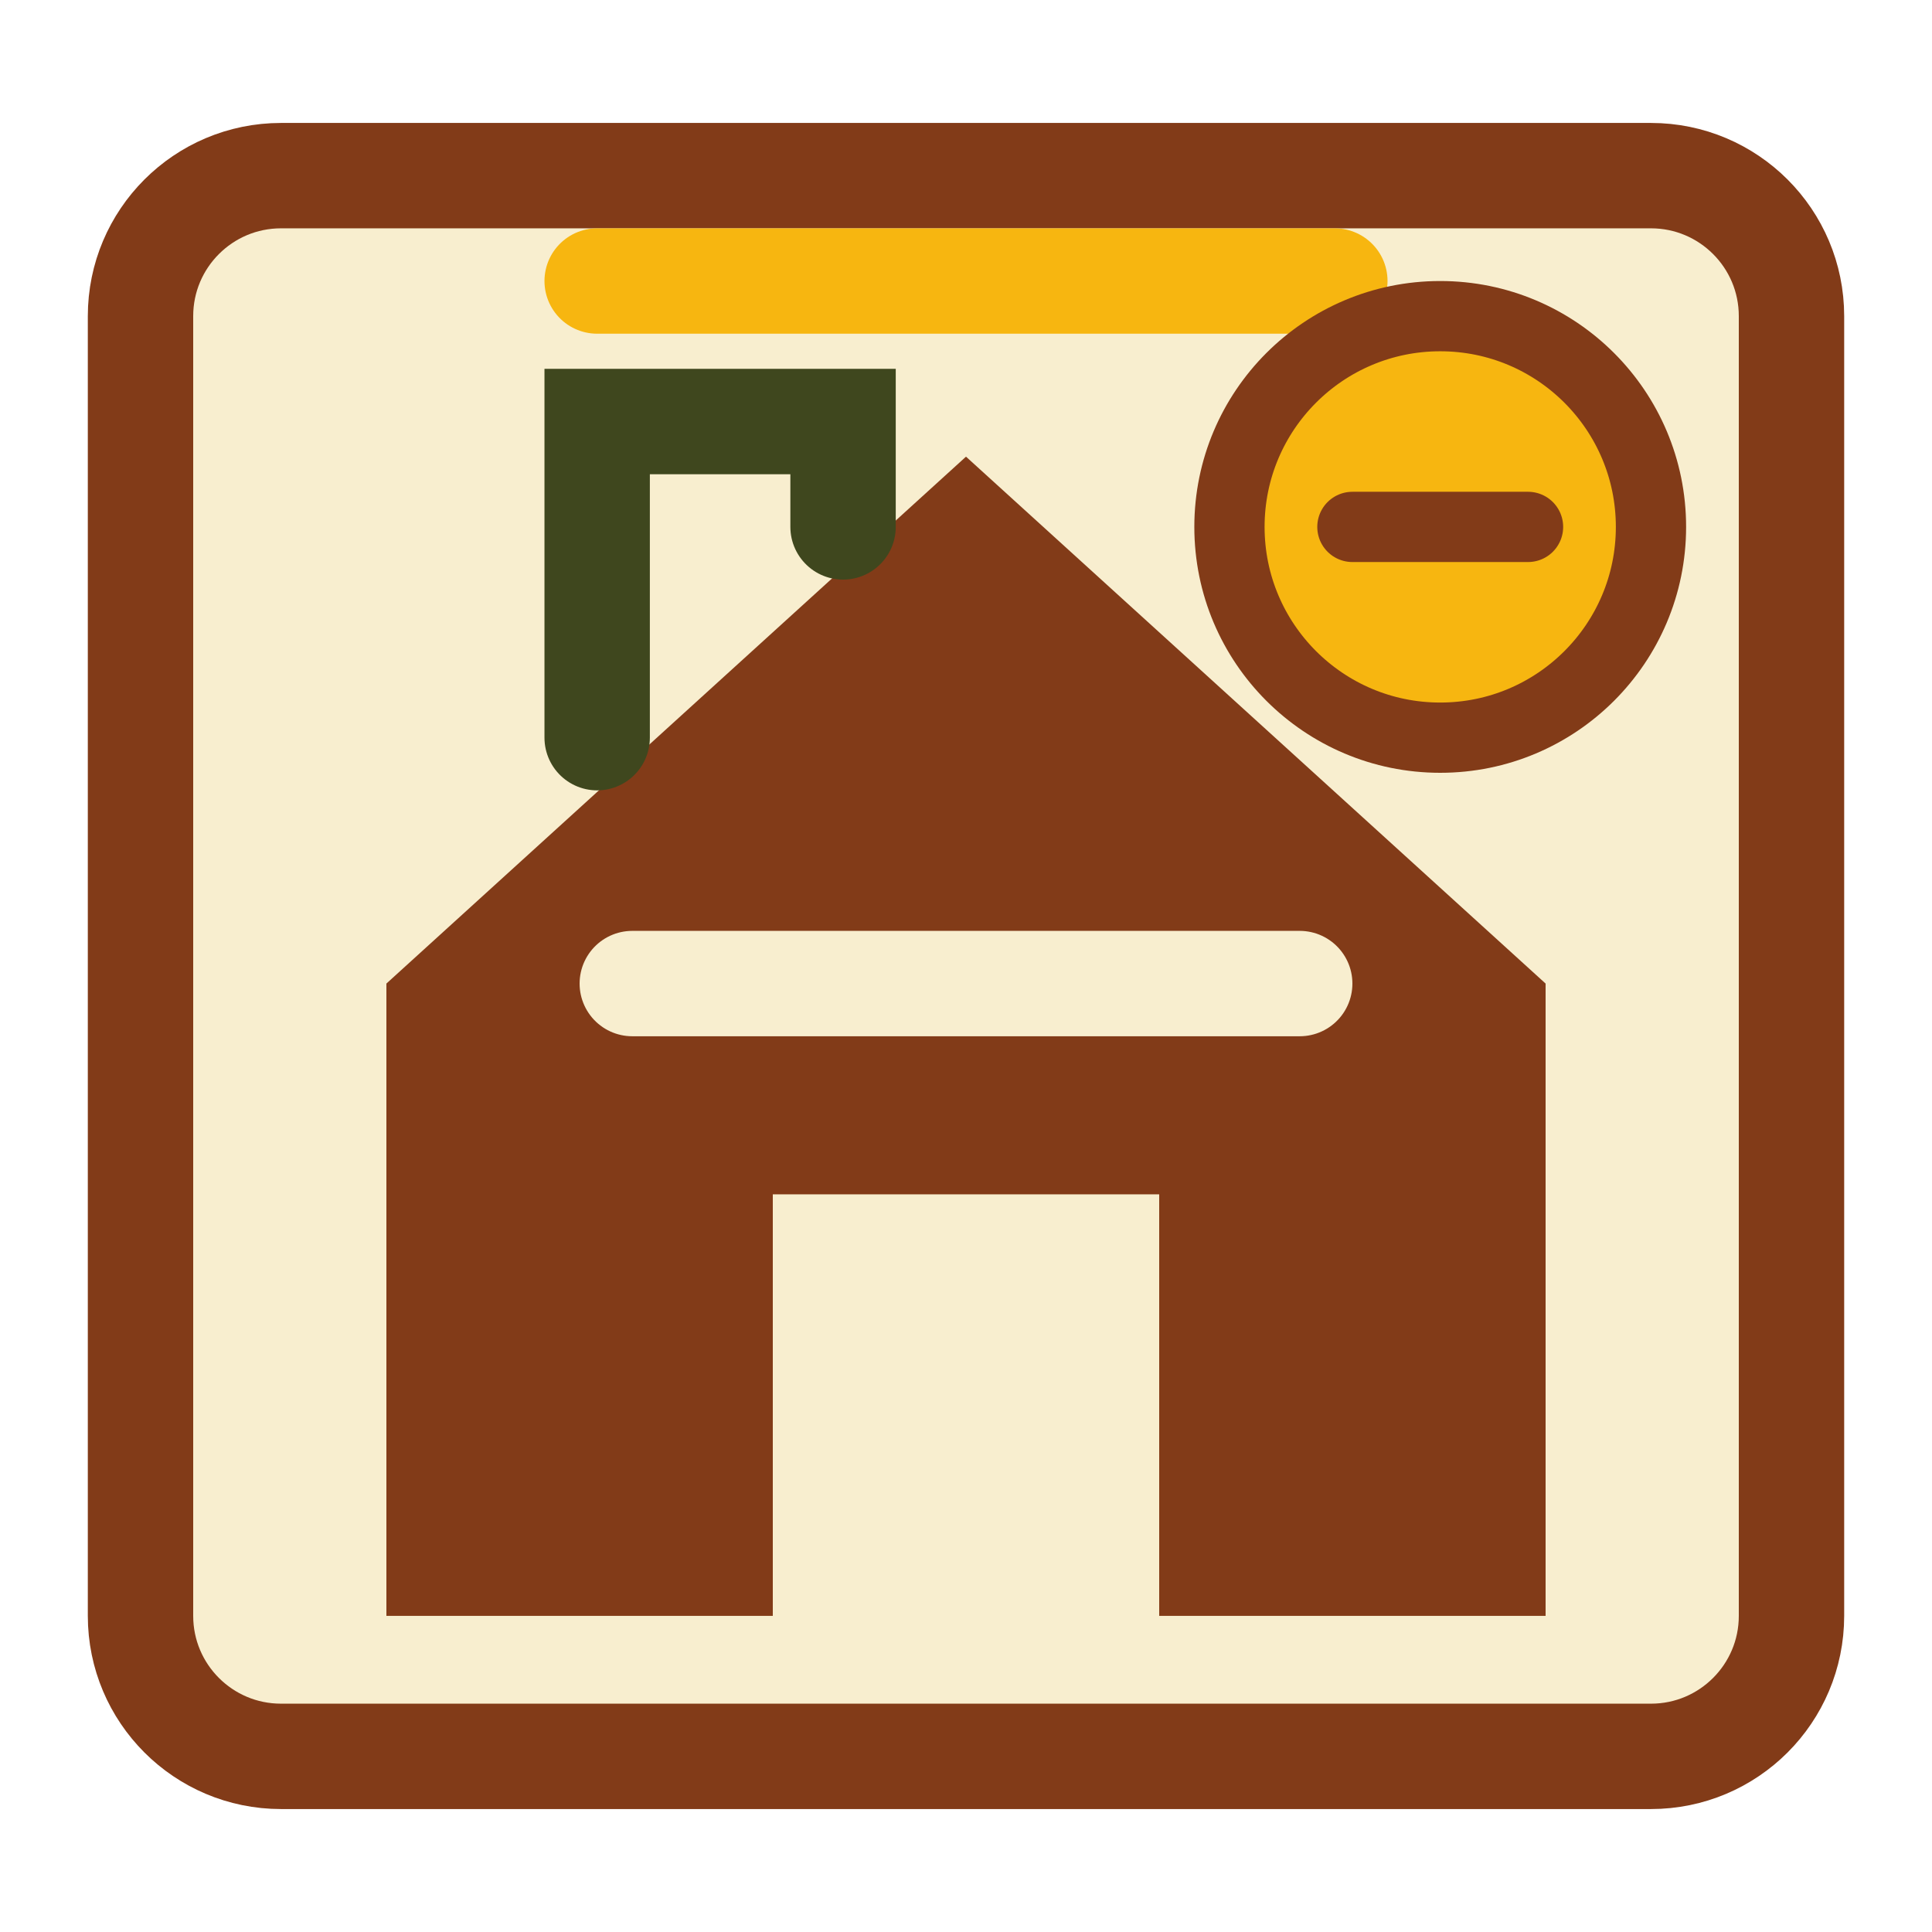
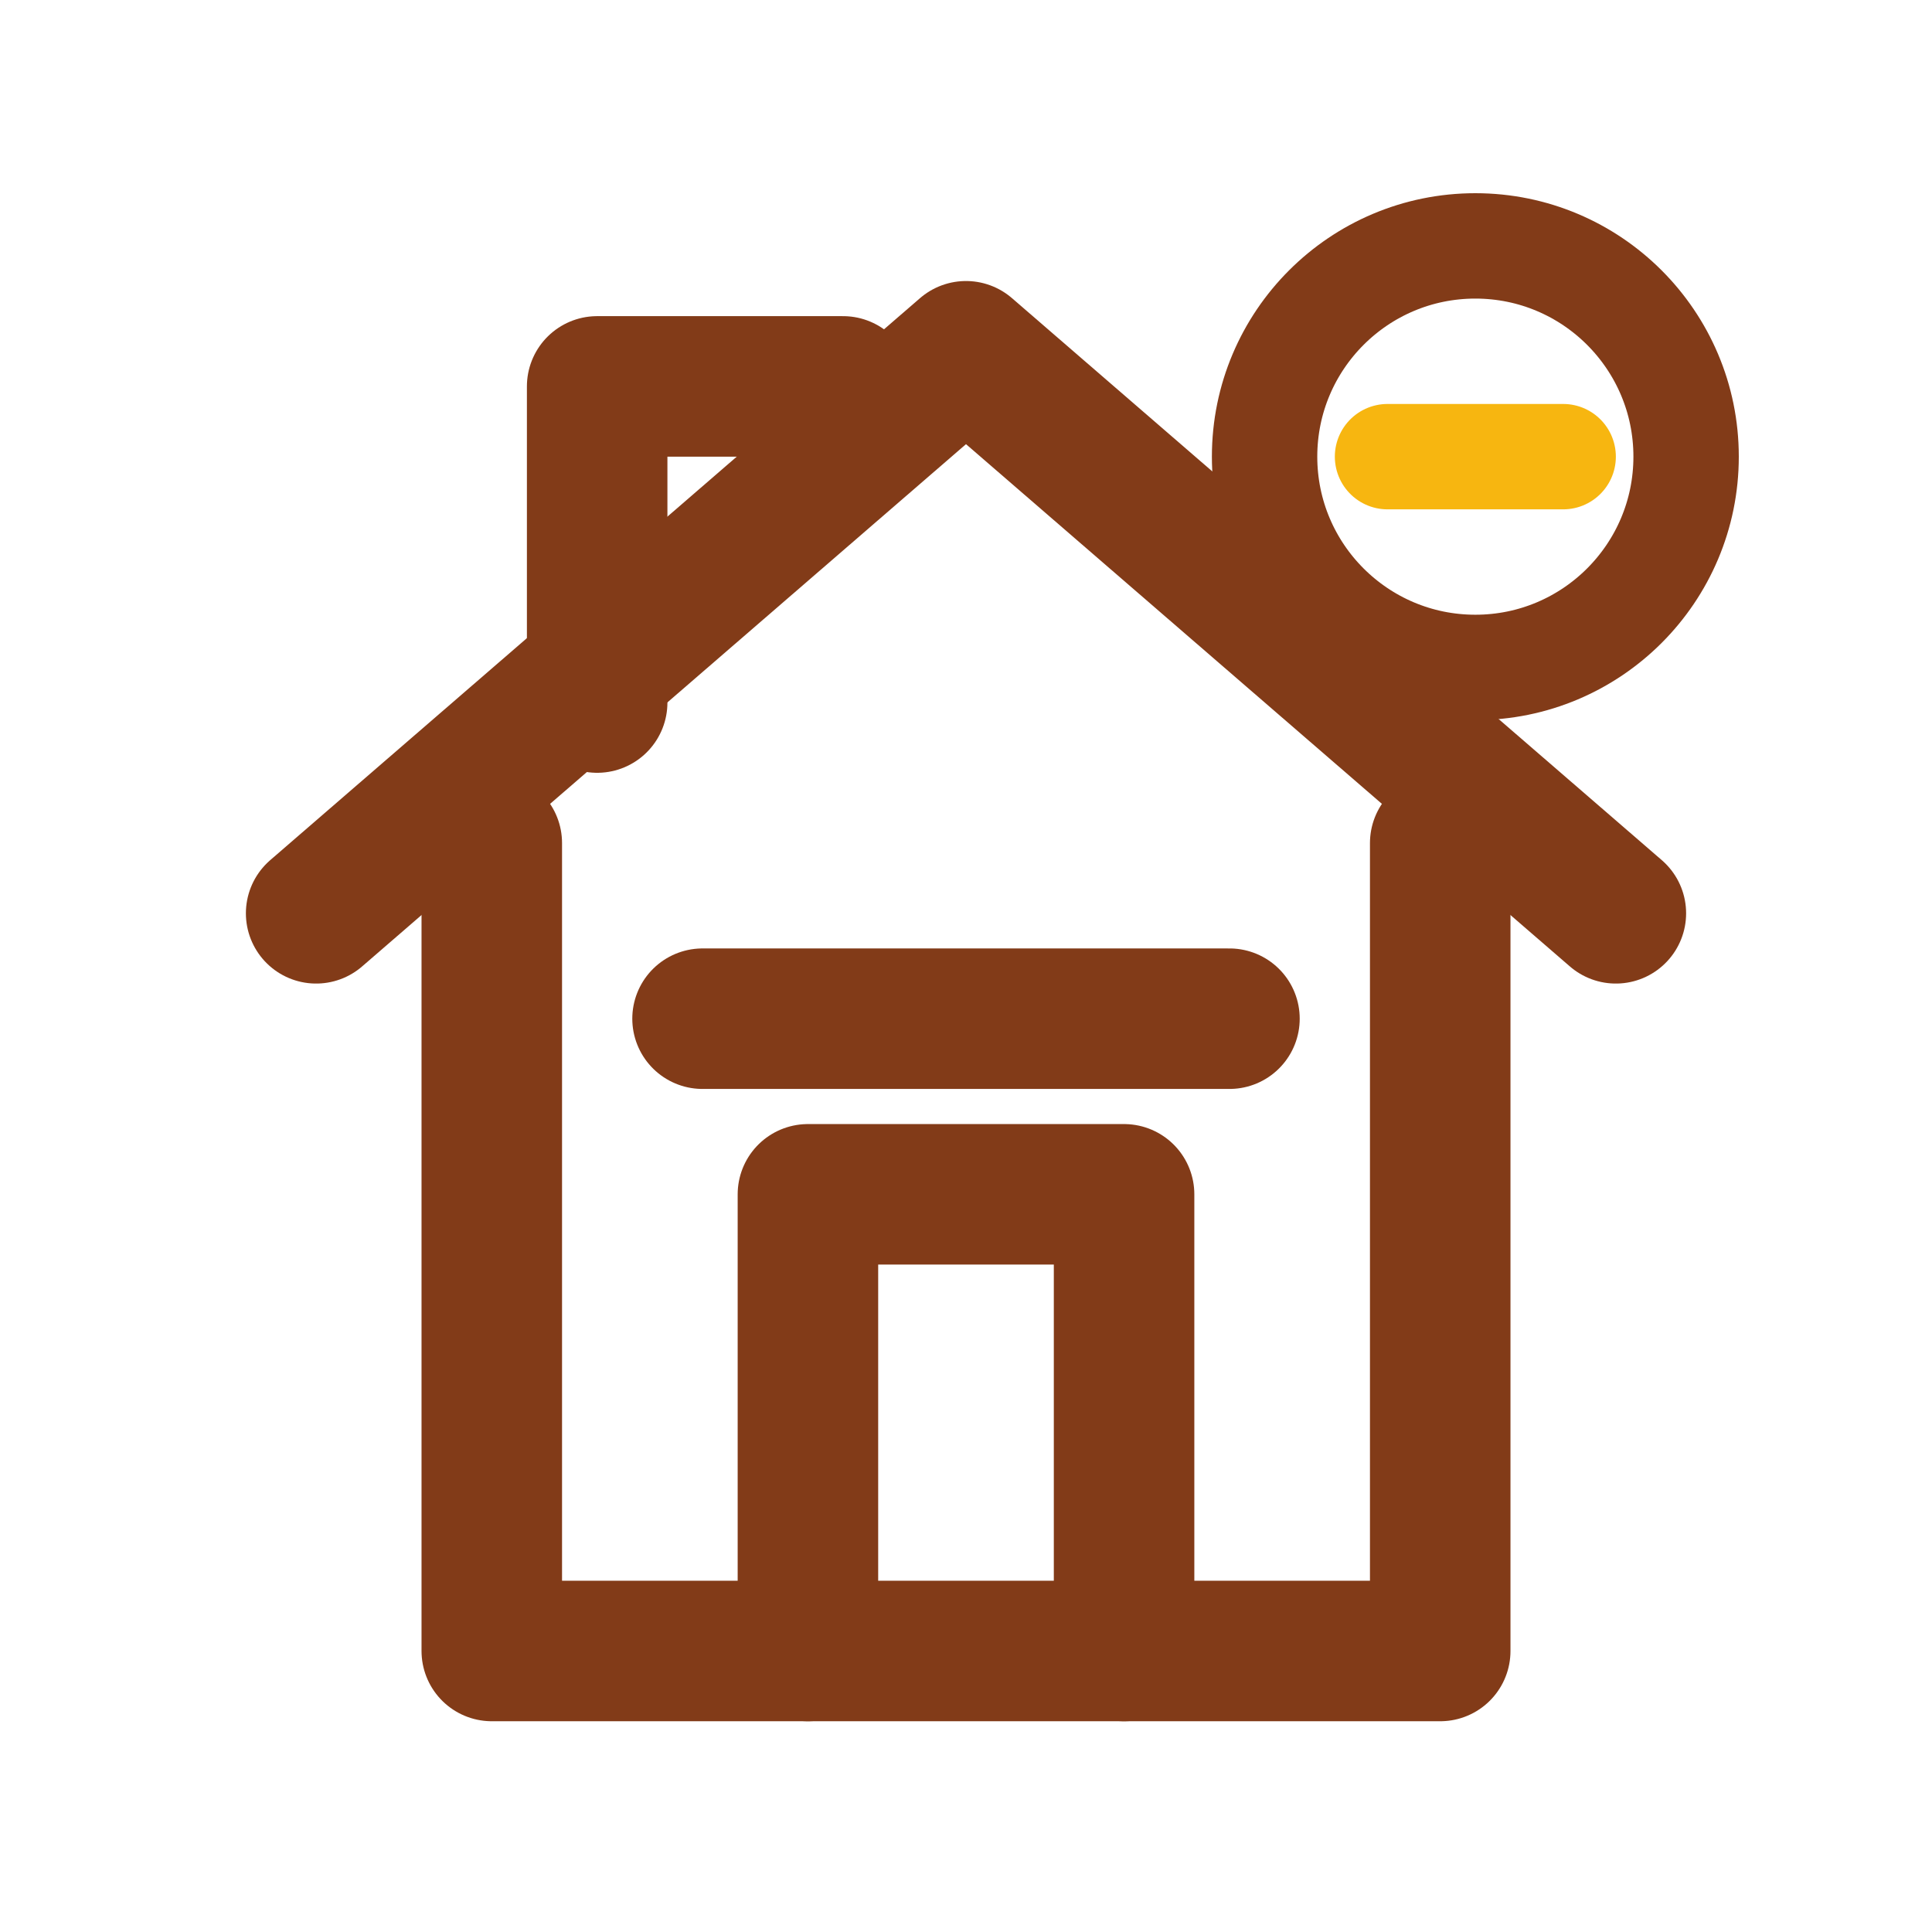
- <svg xmlns="http://www.w3.org/2000/svg" width="55" height="55" viewBox="0 0 55 55" fill="none">
-   <rect x="4" y="5" width="47" height="45" rx="4" fill="#F8EECF" stroke="#823B18" stroke-width="3" />
-   <path d="M11 28L27.5 13L44 28V46H33V34H22V46H11V28Z" fill="#823B18" />
-   <path d="M17 21V12H24V15" stroke="#3F471E" stroke-width="3" stroke-linecap="round" />
-   <path d="M18 28H37" stroke="#F8EECF" stroke-width="3" stroke-linecap="round" />
-   <path d="M17 8H38" stroke="#F7B610" stroke-width="3" stroke-linecap="round" />
-   <circle cx="41" cy="15" r="6" fill="#F7B610" stroke="#823B18" stroke-width="2" />
-   <path d="M38.5 15H43.5" stroke="#823B18" stroke-width="2" stroke-linecap="round" />
+ <svg xmlns="http://www.w3.org/2000/svg" preserveAspectRatio="none" width="100%" height="100%" overflow="visible" style="display: block;" viewBox="0 0 55 55" fill="none">
+   <g id="Container" stroke="#823B18" stroke-width="4" stroke-linecap="round" stroke-linejoin="round">
+     <path id="Roof" d="M9 26L27.5 10L46 26" />
+     <path id="House" d="M14 24V47H41V24" />
+     <path id="Door" d="M23 47V34H32V47" />
+     <path id="Ledger" d="M20 29H35" />
+     <path id="Chimney" d="M17 20V11H24" />
+   </g>
+   <circle id="BudgetBadge" cx="42" cy="13" r="6" fill="none" stroke="#823B18" stroke-width="3" />
+   <path id="BudgetTick" d="M39.5 13H44.5" stroke="#F7B610" stroke-width="3" stroke-linecap="round" />
</svg>
